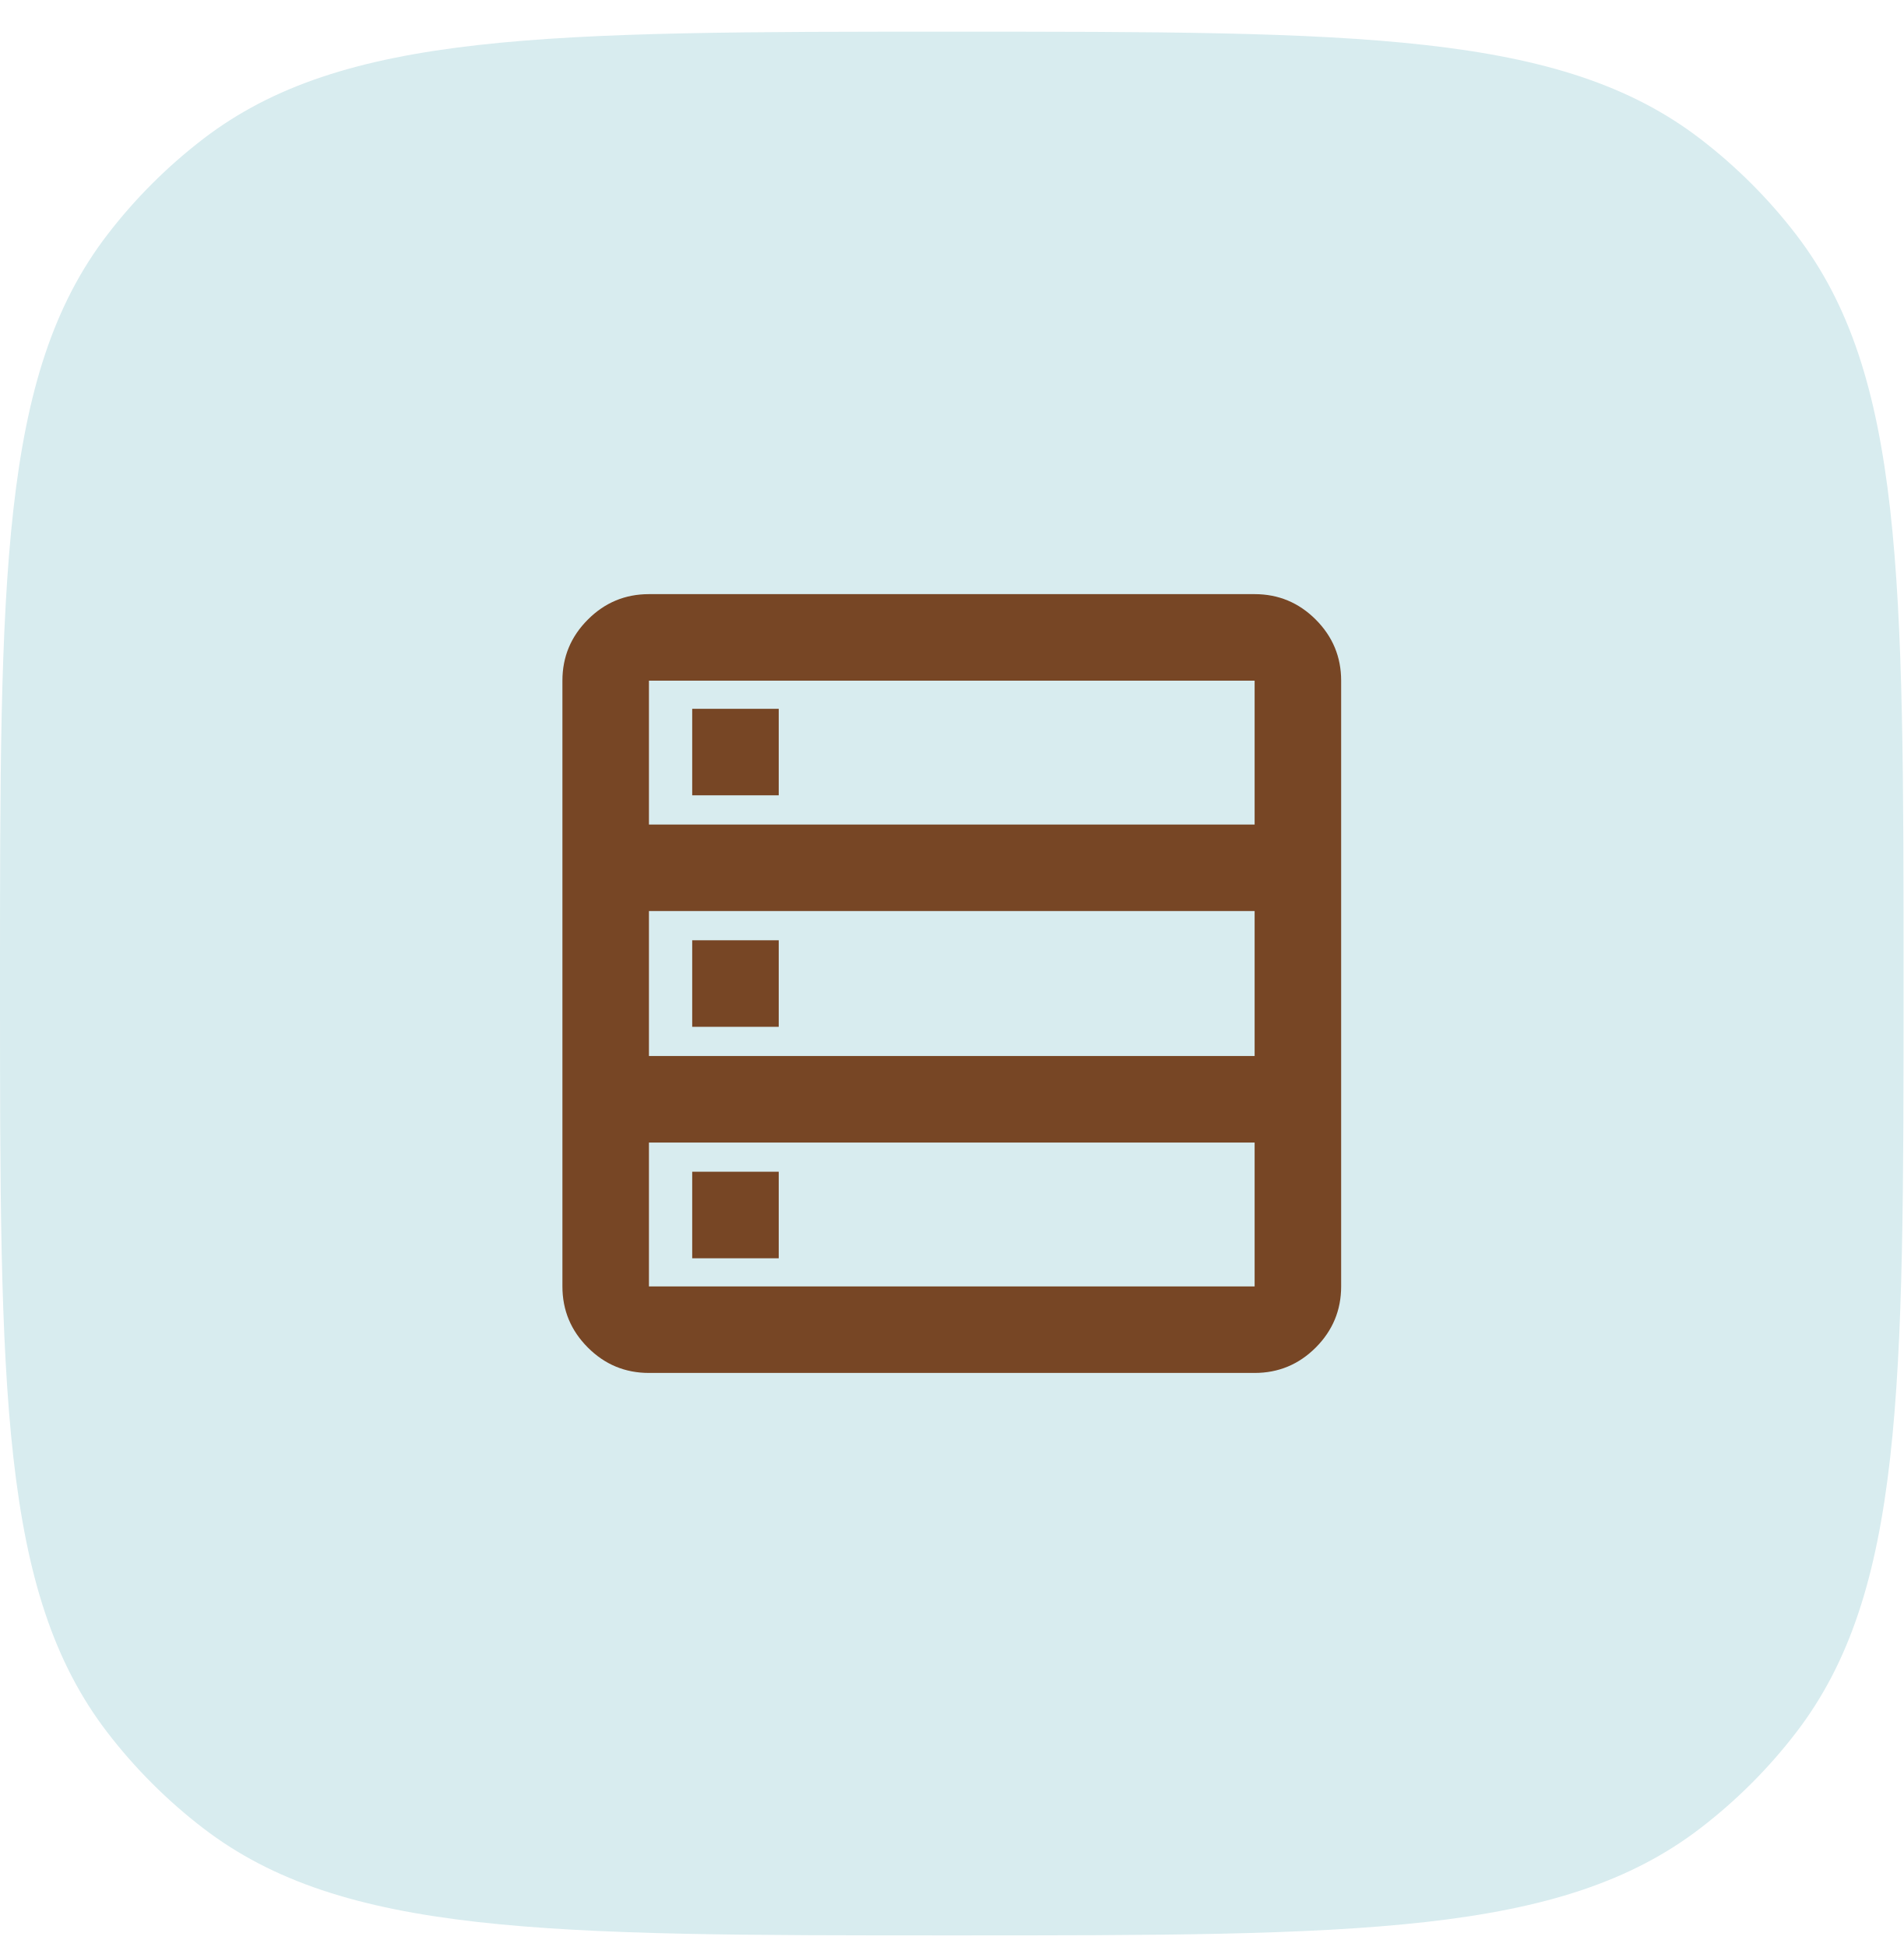
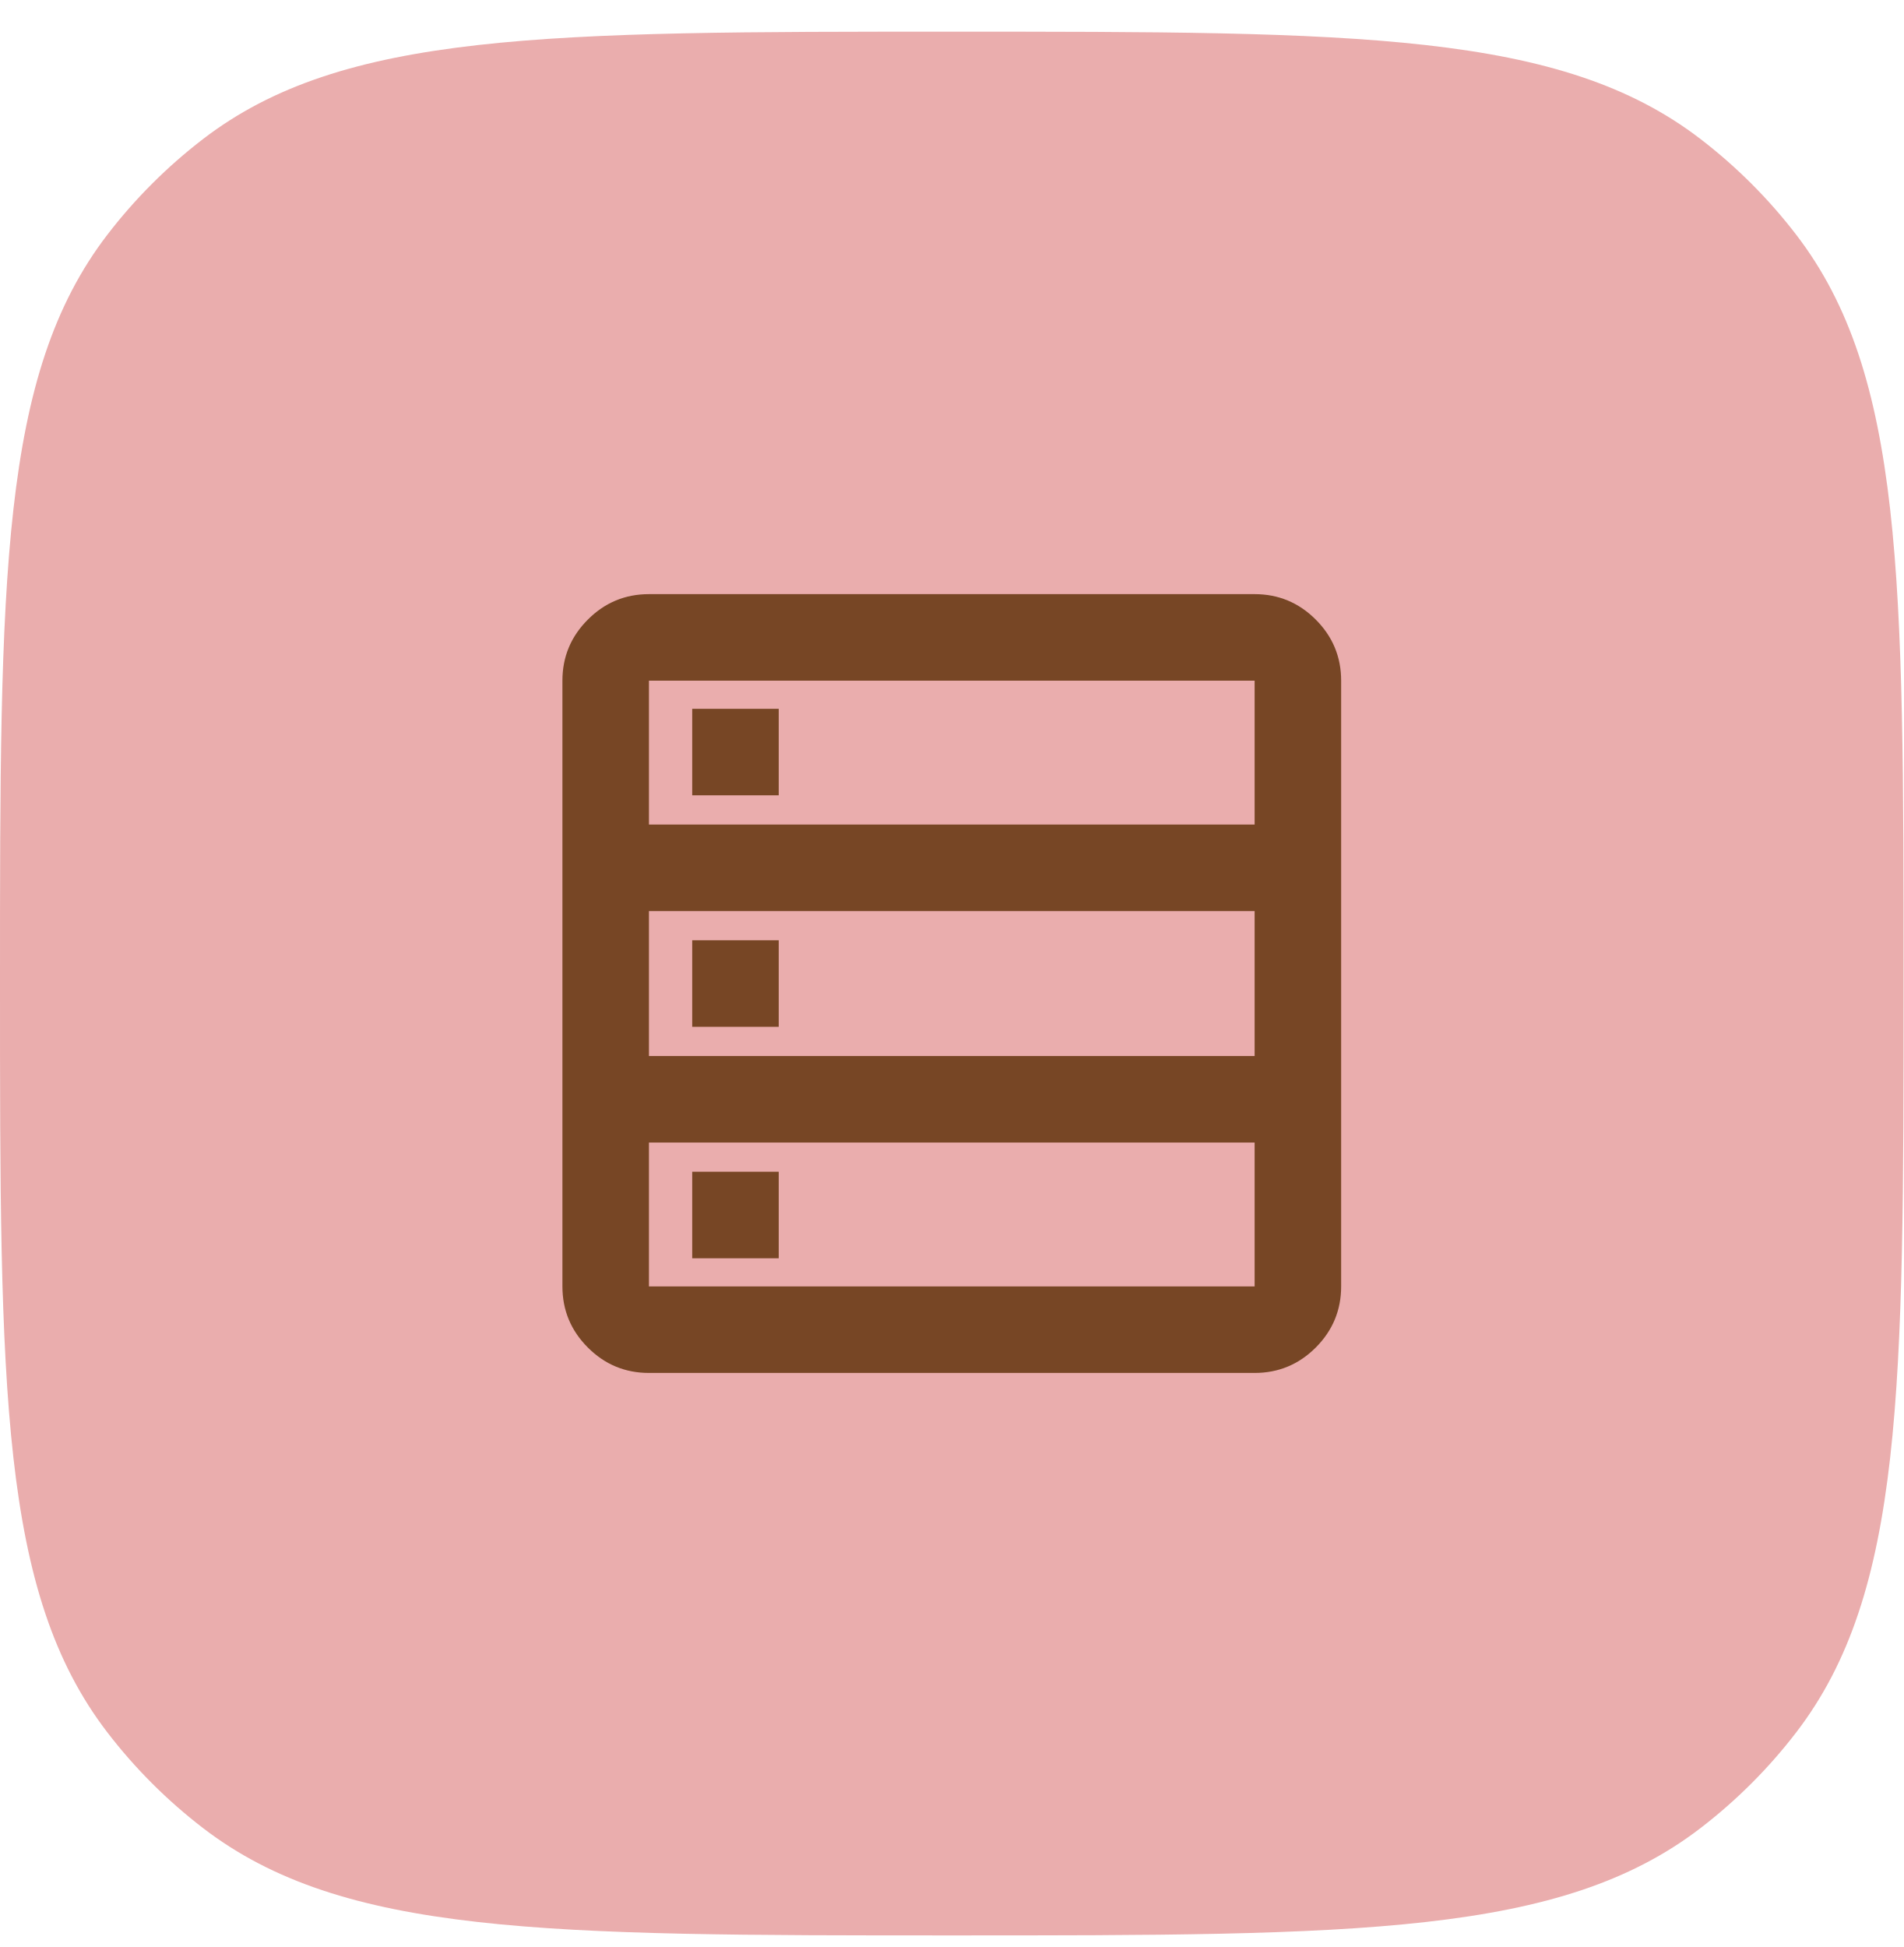
<svg xmlns="http://www.w3.org/2000/svg" width="44" height="45" viewBox="0 0 44 45" fill="none">
-   <path d="M0 22.732C0 13.35 0 8.659 2.48 5.427C3.118 4.595 3.863 3.851 4.695 3.212C7.927 0.732 12.618 0.732 22 0.732C31.382 0.732 36.074 0.732 39.305 3.212C40.137 3.851 40.882 4.595 41.52 5.427C44 8.659 44 13.35 44 22.732C44 32.115 44 36.806 41.52 40.038C40.882 40.87 40.137 41.614 39.305 42.253C36.074 44.732 31.382 44.732 22 44.732C12.618 44.732 7.927 44.732 4.695 42.253C3.863 41.614 3.118 40.87 2.48 40.038C0 36.806 0 32.115 0 22.732Z" fill="#D8ECEF" />
+   <path d="M0 22.732C0 13.35 0 8.659 2.48 5.427C3.118 4.595 3.863 3.851 4.695 3.212C7.927 0.732 12.618 0.732 22 0.732C31.382 0.732 36.074 0.732 39.305 3.212C40.137 3.851 40.882 4.595 41.52 5.427C44 8.659 44 13.35 44 22.732C44 32.115 44 36.806 41.52 40.038C40.882 40.87 40.137 41.614 39.305 42.253C36.074 44.732 31.382 44.732 22 44.732C12.618 44.732 7.927 44.732 4.695 42.253C3.863 41.614 3.118 40.87 2.48 40.038C0 36.806 0 32.115 0 22.732Z" fill="#EAADAD" />
  <mask id="mask0_2060_544" style="mask-type:alpha" maskUnits="userSpaceOnUse" x="10" y="10" width="24" height="25">
    <rect x="10" y="10.732" width="24" height="24" fill="#D9D9D9" />
  </mask>
  <g mask="url(#mask0_2060_544)">
    <path d="M15 31.732C14.45 31.732 13.979 31.537 13.588 31.145C13.196 30.753 13 30.282 13 29.732V15.732C13 15.182 13.196 14.712 13.588 14.32C13.979 13.928 14.45 13.732 15 13.732H29C29.55 13.732 30.021 13.928 30.413 14.32C30.804 14.712 31 15.182 31 15.732V29.732C31 30.282 30.804 30.753 30.413 31.145C30.021 31.537 29.55 31.732 29 31.732H15ZM15 19.057H29V15.732H15V19.057ZM15 24.407H29V21.057H15V24.407ZM15 29.732H29V26.407H15V29.732ZM16 18.382V16.382H18V18.382H16ZM16 23.732V21.732H18V23.732H16ZM16 29.082V27.082H18V29.082H16Z" fill="#774625" />
  </g>
</svg>
